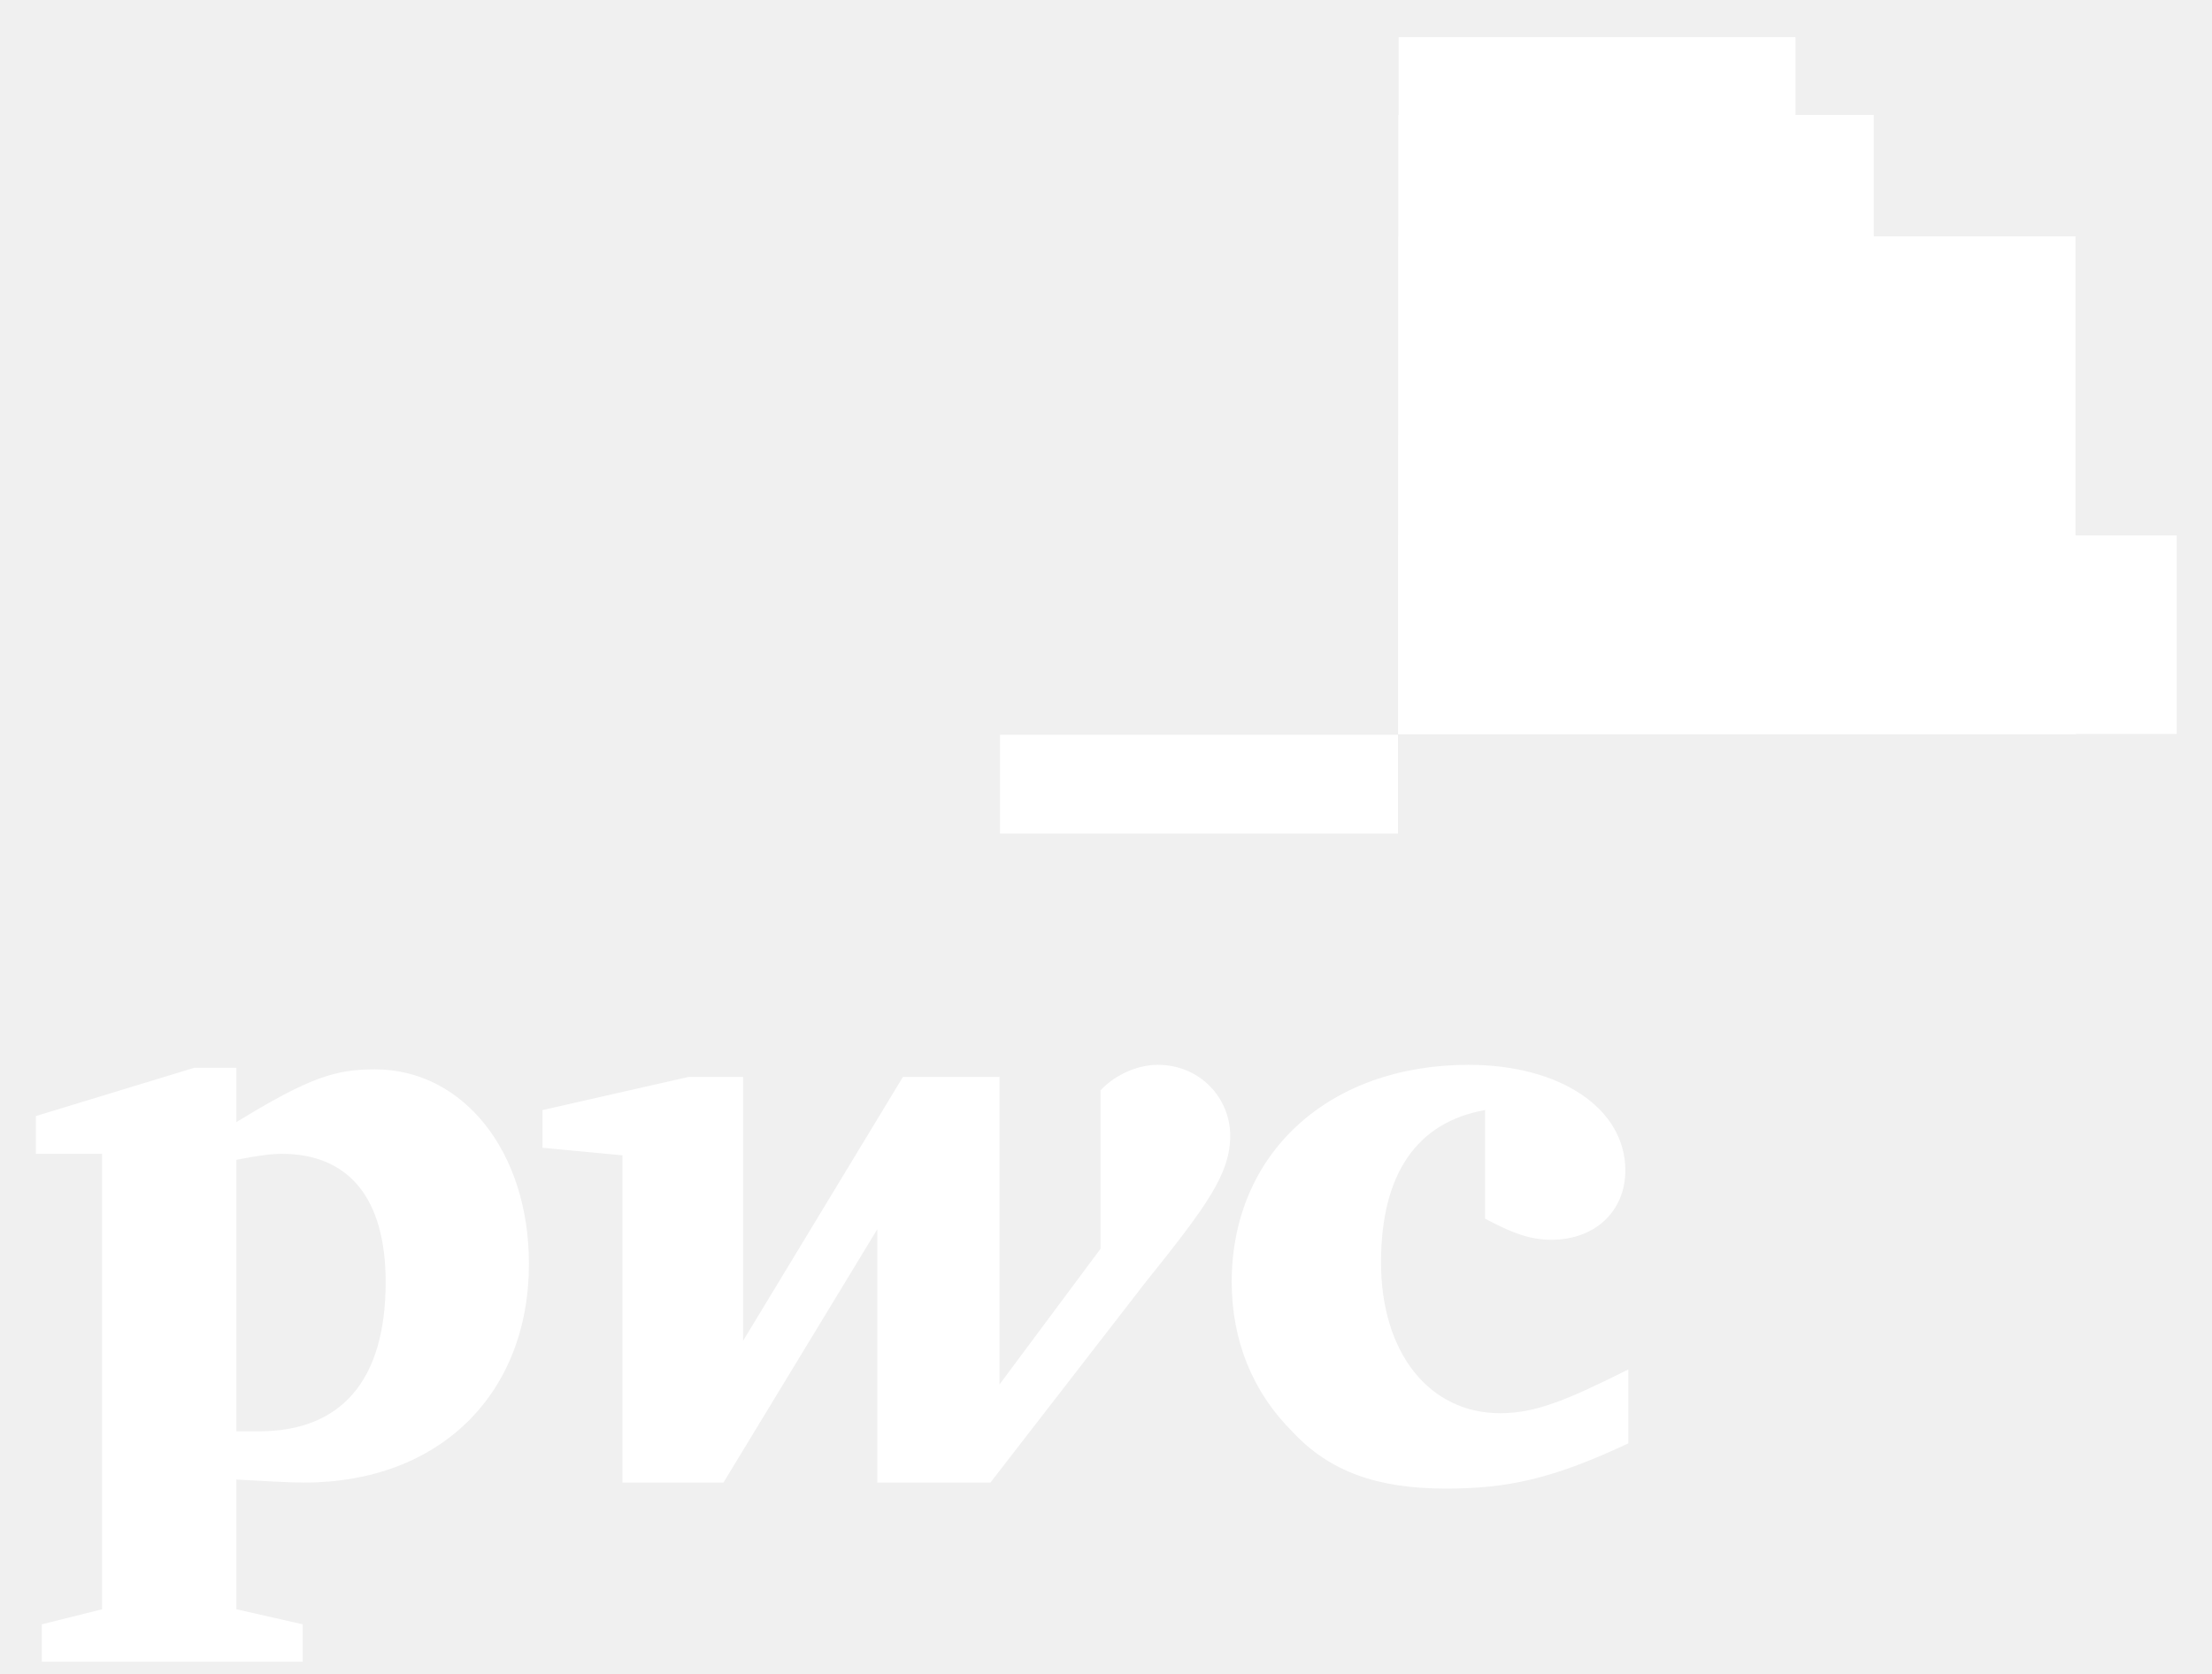
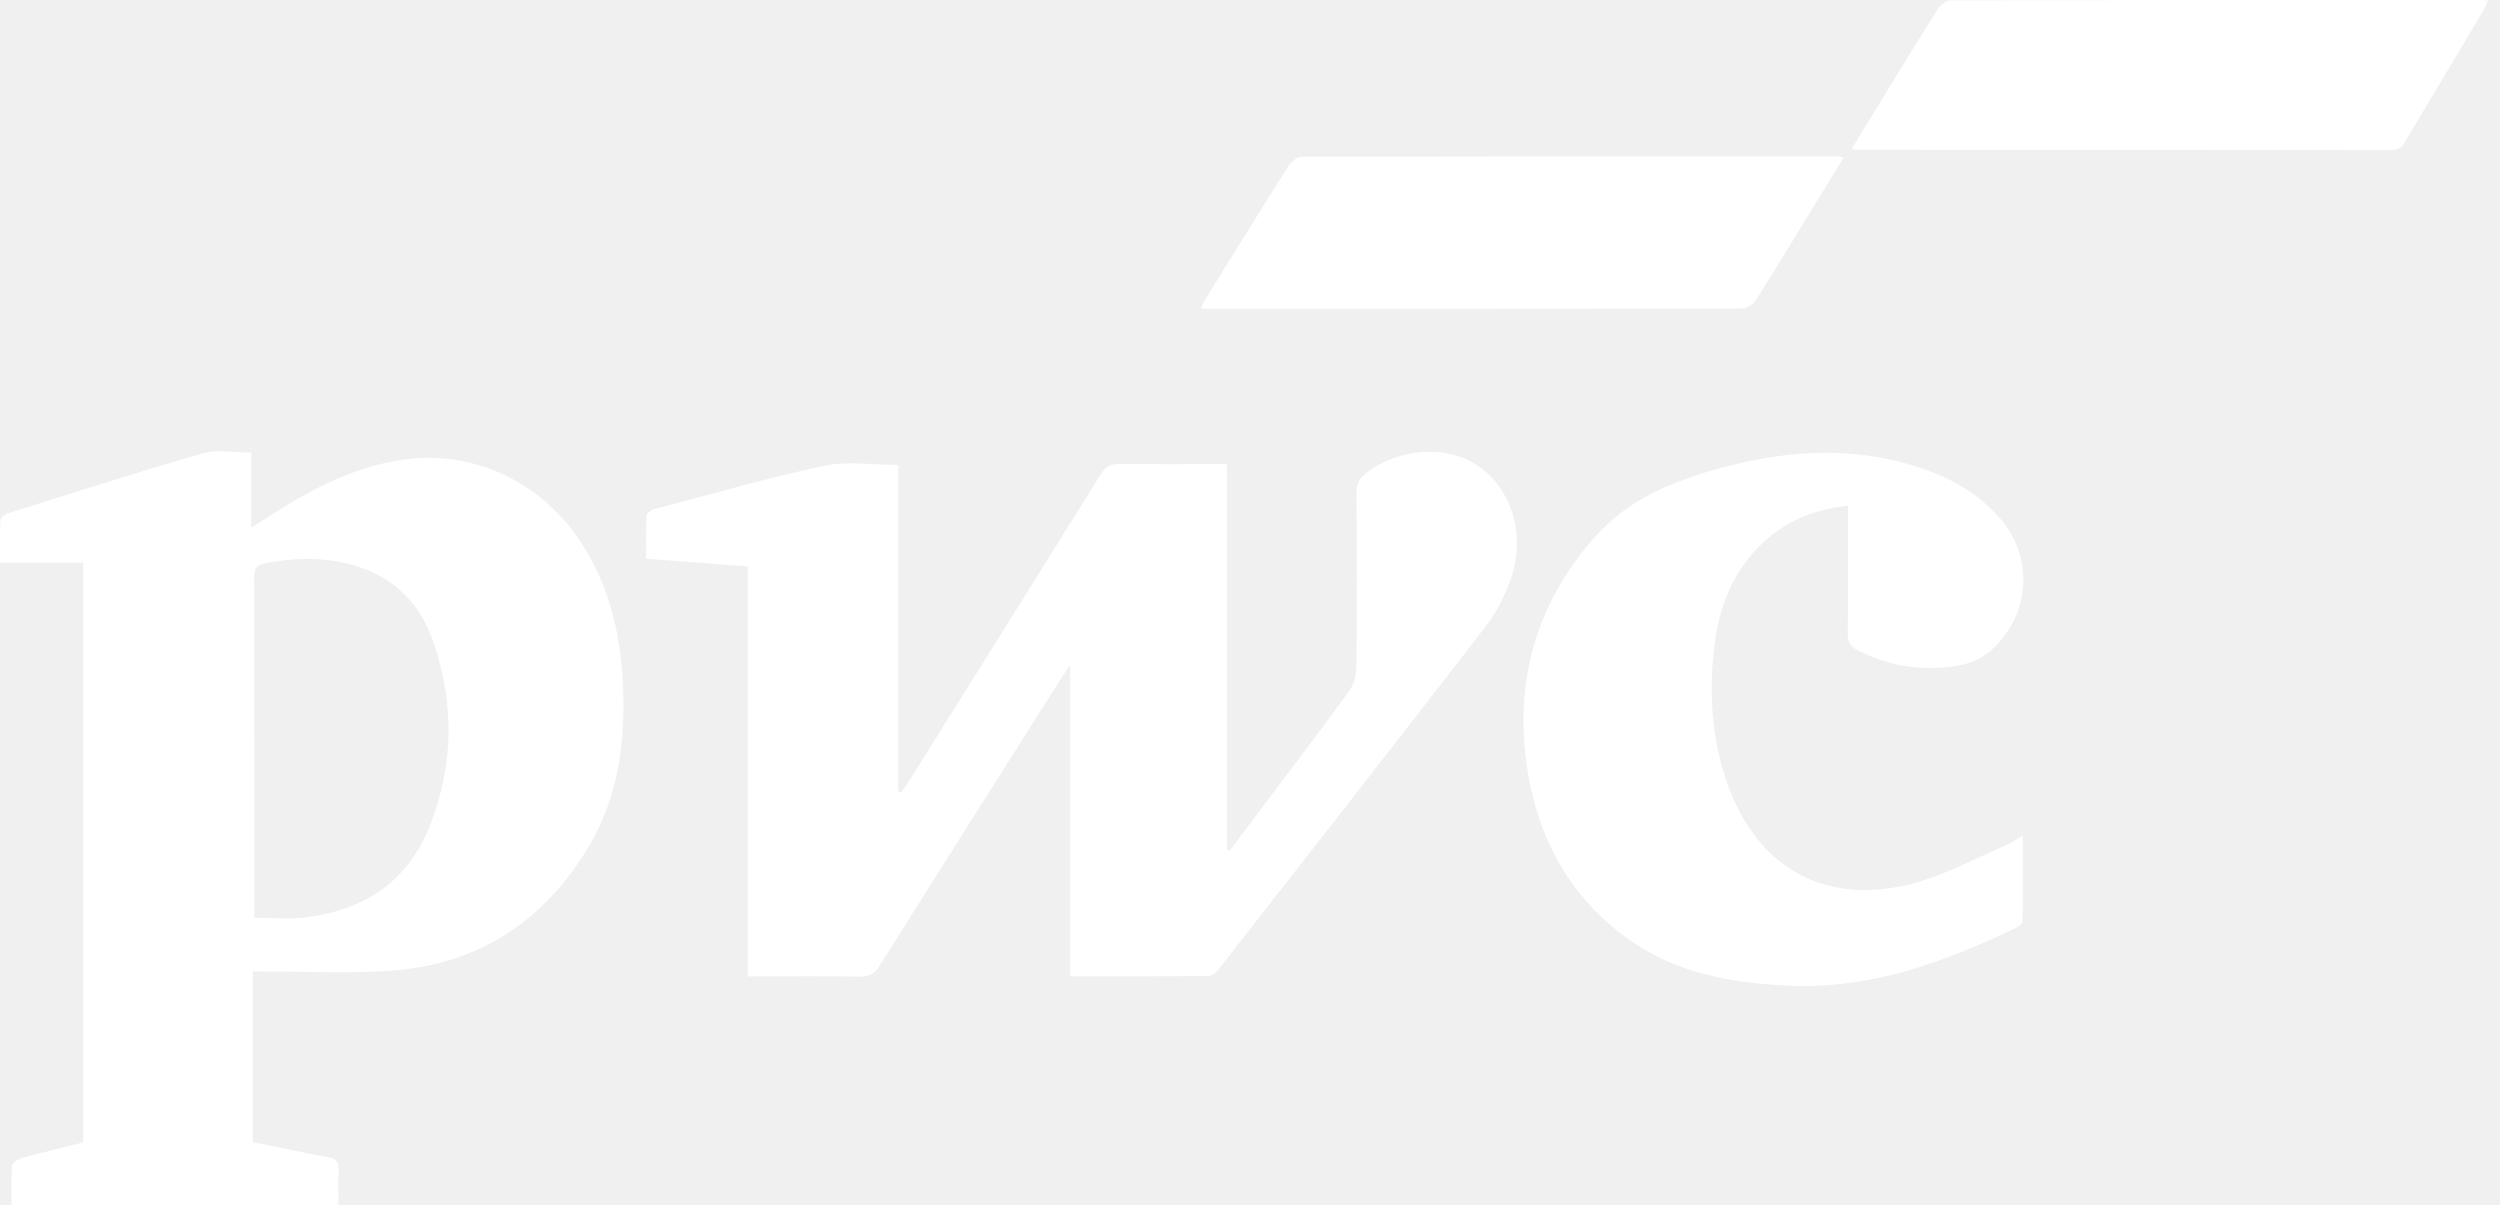
- <svg xmlns="http://www.w3.org/2000/svg" width="78" height="59" viewBox="0 0 78 59" fill="none">
-   <g clip-path="url(#clip0_572_71382)">
-     <mask id="mask0_572_71382" style="mask-type:luminance" maskUnits="userSpaceOnUse" x="1" y="1" width="76" height="58">
-       <path d="M76.788 1.297L1.253 1.297L1.253 58.613H76.788V1.297Z" fill="white" />
-     </mask>
-     <g mask="url(#mask0_572_71382)">
-       <path d="M76.616 25.742H49.458V19.021H76.616V25.742Z" fill="white" stroke="white" stroke-width="0.278" />
-       <path d="M73.048 25.747H49.458V8.473H73.048V25.747Z" fill="white" stroke="white" stroke-width="0.278" />
-       <path d="M63.174 25.744H49.458V1.443H63.174V25.744Z" fill="white" stroke="white" stroke-width="0.278" />
-       <path d="M65.934 25.748H49.459V4.193H65.934V25.748Z" fill="white" stroke="white" stroke-width="0.278" />
-       <path d="M63.177 25.742H49.459V4.193H63.177V25.742Z" fill="white" stroke="white" stroke-width="0.278" />
-       <path d="M35.402 26.049H49.157V29.255H35.402V26.049Z" fill="white" stroke="white" stroke-width="0.278" />
-       <path d="M65.945 25.737H49.458V8.461H65.945V25.737Z" fill="white" stroke="white" stroke-width="0.278" />
-       <path d="M63.176 25.737H49.458V8.461H63.176V25.737Z" stroke="white" stroke-width="0.278" />
-       <path d="M57.919 25.744H49.458V15.5H57.919V25.744Z" stroke="white" stroke-width="0.278" />
-       <path d="M73.063 25.744H49.461V19.031H73.063V25.744Z" fill="white" stroke="white" stroke-width="0.278" />
-       <path d="M65.948 25.744H49.461V19.031H65.948V25.744Z" stroke="white" stroke-width="0.278" />
-       <path d="M63.179 25.744H49.461V19.031H63.179V25.744Z" stroke="white" stroke-width="0.278" />
-       <path d="M57.935 25.744H49.461V19.031H57.935V25.744Z" stroke="white" stroke-width="0.278" />
-       <path d="M52.367 39.144C49.974 39.57 48.698 41.378 48.698 44.516C48.698 47.706 50.4 49.834 52.899 49.834C54.122 49.834 55.186 49.408 57.419 48.291V50.897C54.707 52.173 53.112 52.492 50.984 52.492C48.592 52.492 46.889 51.908 45.56 50.472C44.178 49.089 43.433 47.281 43.433 45.207C43.433 40.687 46.836 37.549 51.782 37.549C55.026 37.549 57.313 39.091 57.313 41.272C57.313 42.707 56.249 43.718 54.707 43.718C53.909 43.718 53.271 43.452 52.367 42.973M40.402 45.207C42.582 42.495 43.38 41.378 43.38 40.048C43.38 38.719 42.316 37.549 40.827 37.549C39.976 37.549 39.179 38.028 38.806 38.453V44.037L35.243 48.823V37.974H31.84L26.203 47.281V37.974H24.288L19.13 39.145V40.474L21.948 40.74V52.28H25.511L30.936 43.346V52.28H34.924M8.334 50.472H9.132C12.004 50.472 13.599 48.717 13.599 45.207C13.599 42.282 12.323 40.687 9.929 40.687C9.61 40.687 9.132 40.74 8.334 40.899L8.334 50.472ZM8.334 56.747L10.674 57.279V58.608H1.474V57.279L3.601 56.747V40.687H1.261V39.357L6.845 37.655H8.334V39.57C10.94 37.974 11.844 37.709 13.227 37.709C16.311 37.709 18.651 40.58 18.651 44.569C18.651 49.142 15.514 52.28 10.727 52.28C10.195 52.28 9.291 52.227 8.334 52.173" fill="white" />
-     </g>
+ <svg xmlns="http://www.w3.org/2000/svg" width="83" height="40" viewBox="0 0 83 40" fill="none">
+   <g clip-path="url(#clip0_3016_11382)">
+     <path d="M8.392 32.248V37.915C9.217 38.084 10.047 38.27 10.884 38.419C11.168 38.47 11.258 38.582 11.243 38.856C11.222 39.23 11.238 39.605 11.238 40.002H0.383C0.383 39.56 0.364 39.128 0.398 38.702C0.405 38.611 0.588 38.49 0.709 38.456C1.384 38.268 2.065 38.103 2.762 37.927V18.684H0.003C0.003 18.196 -0.008 17.739 0.014 17.285C0.017 17.201 0.144 17.083 0.236 17.052C2.402 16.37 4.565 15.673 6.748 15.047C7.225 14.909 7.777 15.027 8.34 15.027V17.517C8.552 17.385 8.689 17.303 8.82 17.217C10.115 16.363 11.473 15.634 13.009 15.322C15.594 14.796 18.128 15.985 19.496 18.338C20.28 19.685 20.607 21.16 20.68 22.697C20.772 24.626 20.528 26.494 19.503 28.178C18.042 30.579 15.905 31.994 13.076 32.219C11.626 32.335 10.16 32.248 8.701 32.253C8.605 32.253 8.509 32.253 8.392 32.253V32.248ZM8.439 30.47C9.034 30.47 9.584 30.525 10.12 30.46C12.102 30.223 13.561 29.264 14.297 27.355C15.066 25.36 15.078 23.36 14.397 21.341C13.906 19.889 12.907 19.013 11.415 18.684C10.553 18.494 9.69 18.532 8.822 18.694C8.499 18.756 8.434 18.9 8.436 19.198C8.446 22.827 8.443 26.454 8.443 30.084V30.47H8.439Z" fill="white" />
+     <path d="M35.528 32.413V22.083C35.382 22.296 35.3 22.408 35.227 22.525C33.216 25.701 31.202 28.877 29.203 32.062C29.031 32.337 28.849 32.428 28.532 32.423C27.449 32.405 26.367 32.416 25.284 32.416C25.147 32.416 25.009 32.416 24.823 32.416V18.805C23.702 18.72 22.605 18.637 21.451 18.549C21.451 18.062 21.439 17.592 21.462 17.124C21.466 17.046 21.608 16.932 21.705 16.906C23.591 16.409 25.469 15.87 27.373 15.463C28.137 15.3 28.967 15.435 29.825 15.435V26.29L29.916 26.314C29.999 26.195 30.086 26.078 30.165 25.954C32.294 22.554 34.424 19.156 36.542 15.751C36.703 15.492 36.876 15.396 37.18 15.402C38.345 15.418 39.51 15.408 40.735 15.408V28.214C40.765 28.223 40.798 28.231 40.829 28.239C41.286 27.63 41.746 27.021 42.204 26.411C43.068 25.259 43.945 24.112 44.789 22.946C44.937 22.739 45.031 22.444 45.033 22.189C45.053 20.249 45.05 18.308 45.036 16.367C45.035 16.068 45.132 15.88 45.364 15.702C46.473 14.855 48.067 14.76 49.109 15.495C50.213 16.274 50.667 17.816 50.146 19.258C49.945 19.814 49.658 20.366 49.297 20.832C46.364 24.631 43.405 28.411 40.448 32.193C40.371 32.291 40.232 32.405 40.123 32.405C38.608 32.418 37.091 32.415 35.529 32.415L35.528 32.413Z" fill="white" />
+     <path d="M61.355 16.793C60.091 16.918 59.066 17.402 58.252 18.299C57.463 19.168 57.075 20.221 56.928 21.367C56.725 22.951 56.816 24.514 57.354 26.03C58.36 28.86 60.66 30.109 63.576 29.313C64.618 29.028 65.59 28.494 66.591 28.065C66.767 27.988 66.928 27.875 67.158 27.741C67.158 28.721 67.163 29.648 67.15 30.574C67.15 30.652 67.032 30.757 66.945 30.799C64.534 31.957 62.055 32.859 59.315 32.722C57.438 32.628 55.623 32.296 54.058 31.176C52.007 29.707 50.961 27.624 50.66 25.196C50.314 22.398 51.093 19.889 53.003 17.77C54.106 16.547 55.581 15.963 57.125 15.541C59.363 14.926 61.609 14.796 63.842 15.563C64.825 15.9 65.708 16.411 66.396 17.201C67.544 18.521 67.406 20.437 66.096 21.597C65.71 21.94 65.255 22.078 64.755 22.135C63.663 22.262 62.631 22.089 61.654 21.58C61.428 21.462 61.345 21.312 61.346 21.055C61.36 19.799 61.353 18.542 61.353 17.286C61.353 17.137 61.353 16.988 61.353 16.798L61.355 16.793Z" fill="white" />
+     <path d="M61.208 5.231C60.955 5.643 60.718 6.03 60.48 6.418C59.757 7.597 59.043 8.782 58.303 9.95C58.213 10.095 57.989 10.242 57.827 10.242C51.909 10.258 45.991 10.254 40.073 10.254C40.019 10.254 39.966 10.246 39.87 10.236C39.935 10.107 39.981 9.995 40.044 9.893C40.957 8.42 41.867 6.946 42.795 5.482C42.88 5.346 43.087 5.203 43.237 5.203C49.169 5.19 55.102 5.192 61.033 5.193C61.071 5.193 61.11 5.209 61.209 5.227L61.208 5.231Z" fill="white" />
+     <path d="M61.471 4.954C61.623 4.703 61.749 4.493 61.879 4.281C62.698 2.947 63.509 1.61 64.343 0.287C64.428 0.151 64.637 0.012 64.789 0.012C70.676 -0.002 76.563 6.78627e-05 82.45 6.78627e-05C82.491 6.78627e-05 82.532 0.01 82.607 0.02C82.556 0.129 82.516 0.229 82.463 0.321C81.599 1.773 80.73 3.222 79.867 4.674C79.754 4.862 79.646 4.985 79.383 4.985C73.467 4.974 67.553 4.976 61.637 4.974C61.609 4.974 61.582 4.968 61.469 4.952L61.471 4.954Z" fill="white" />
  </g>
  <defs>
-     <clipPath id="clip0_572_71382">
-       <rect width="76.854" height="57.919" fill="white" transform="translate(0.418213 0.693359)" />
+     <clipPath id="clip0_3016_11382">
+       <rect width="82.609" height="40" fill="white" />
    </clipPath>
  </defs>
</svg>
